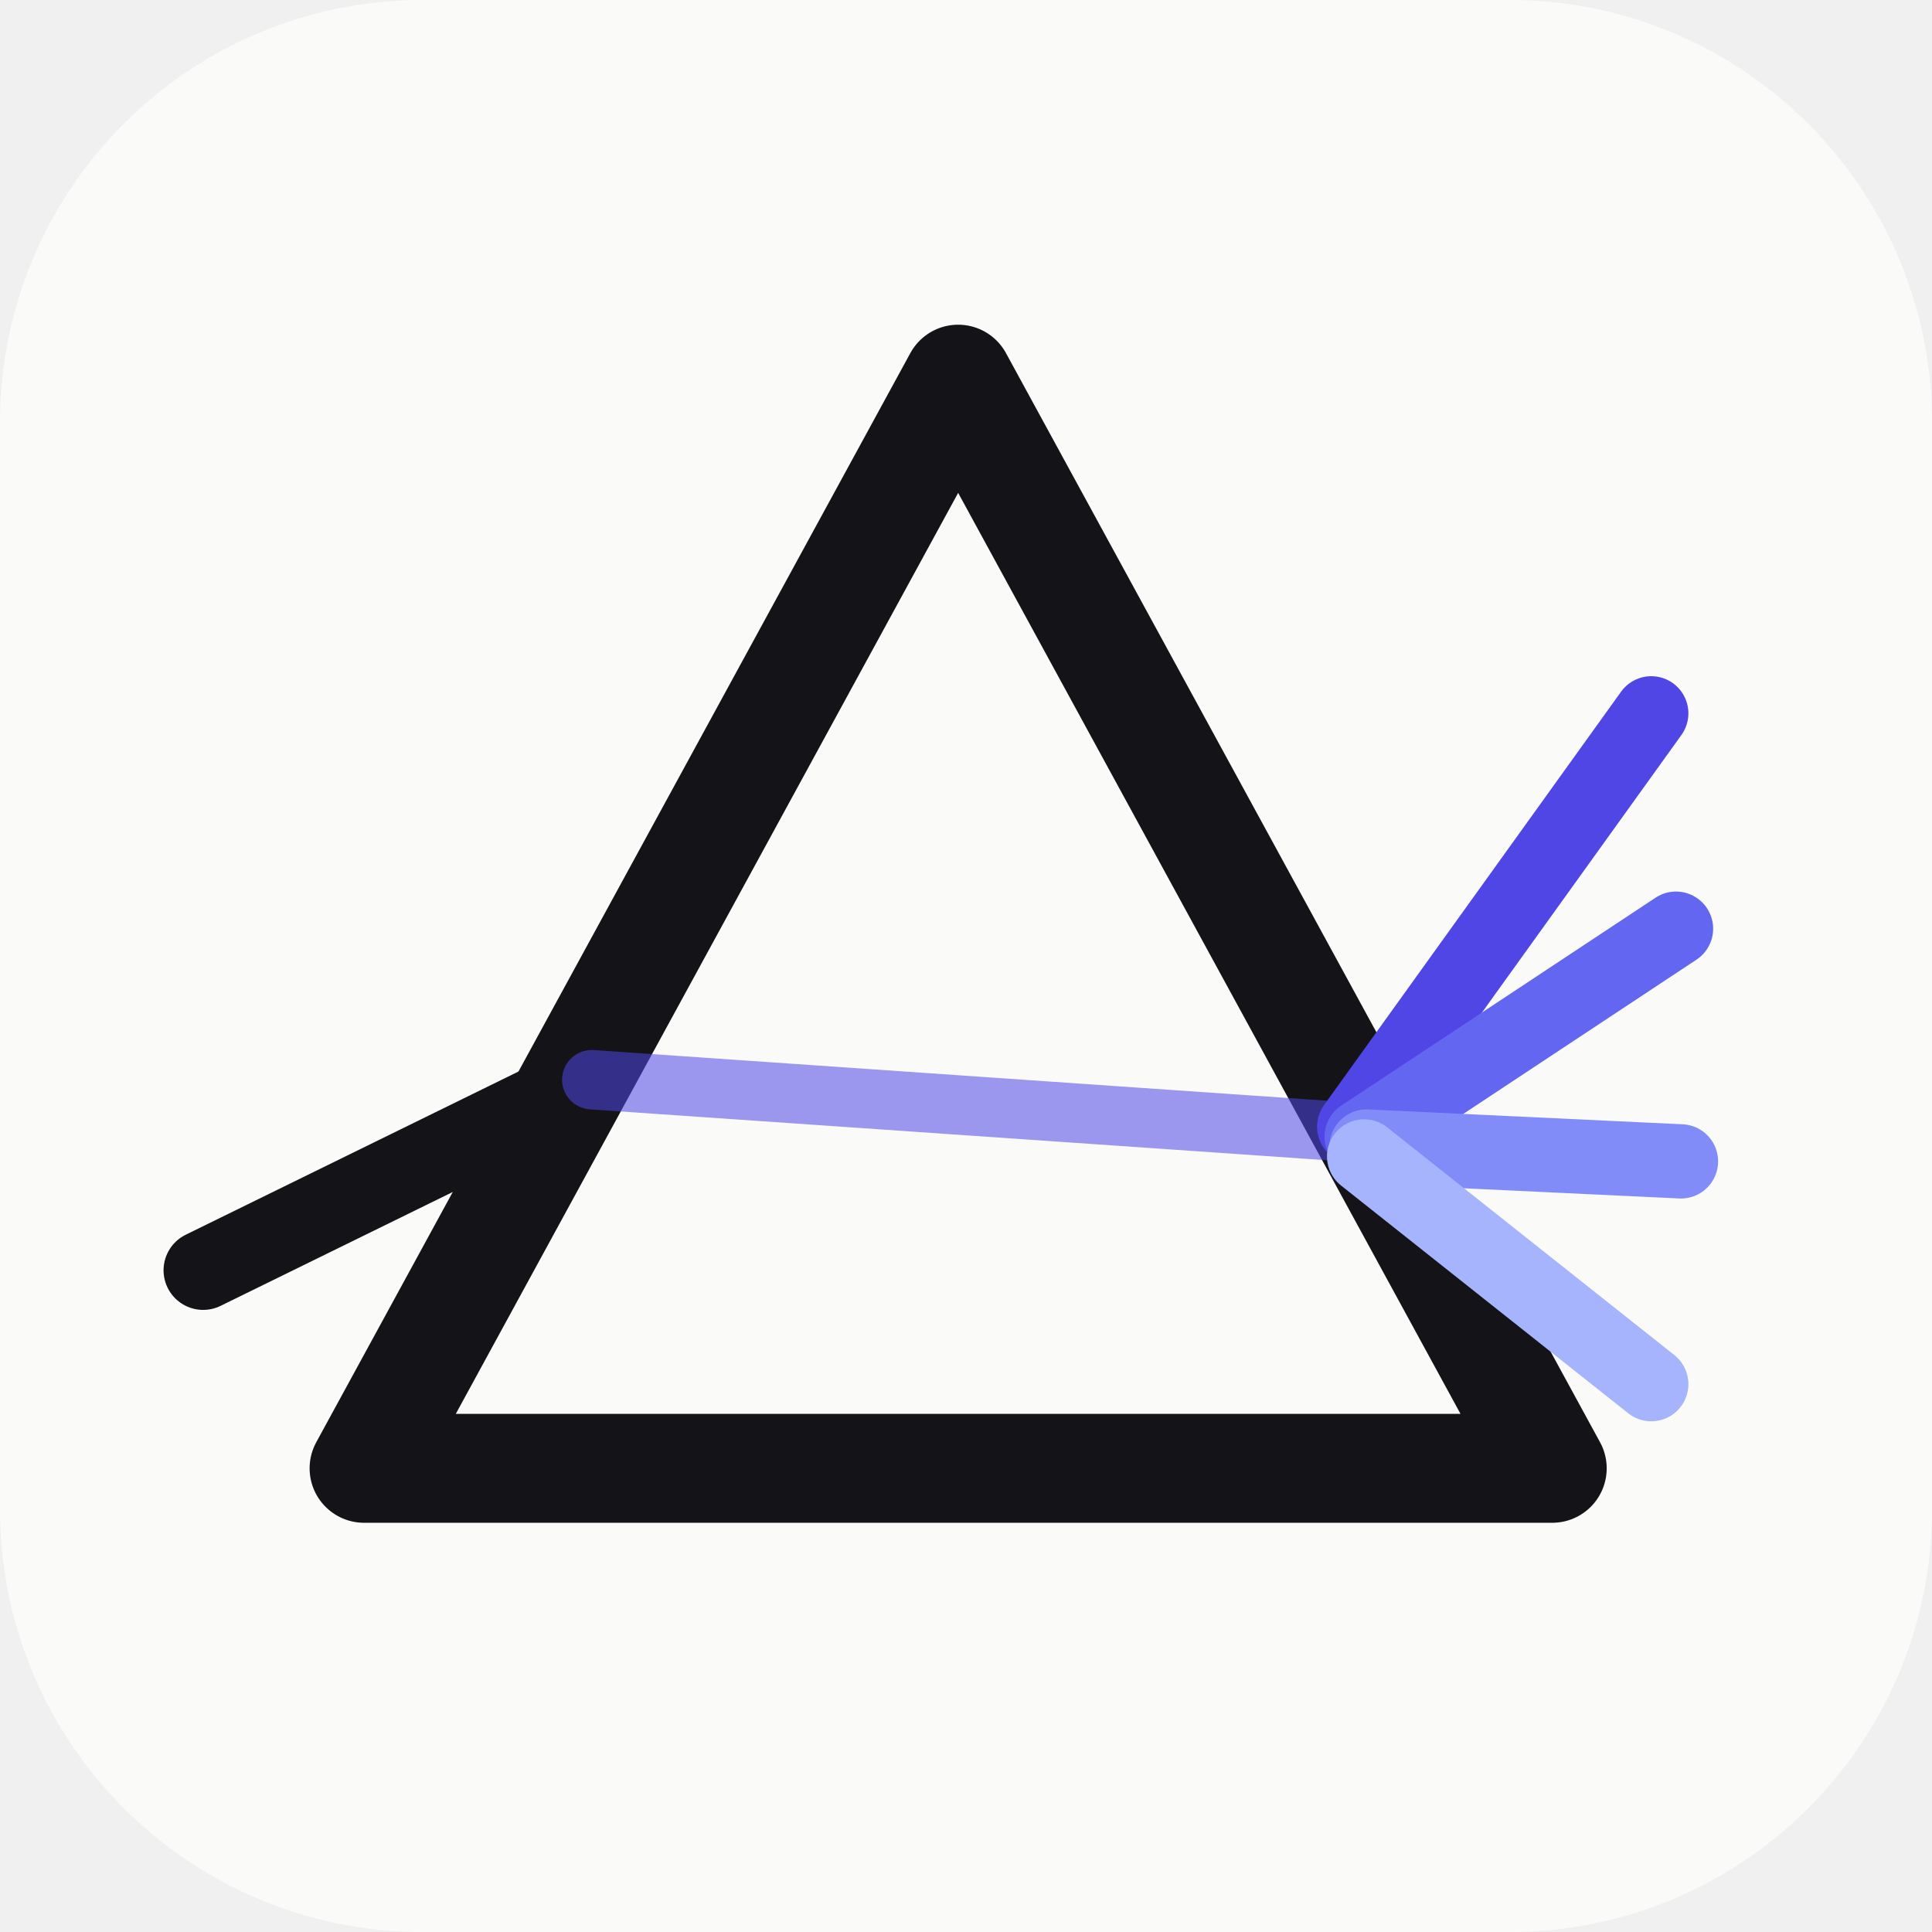
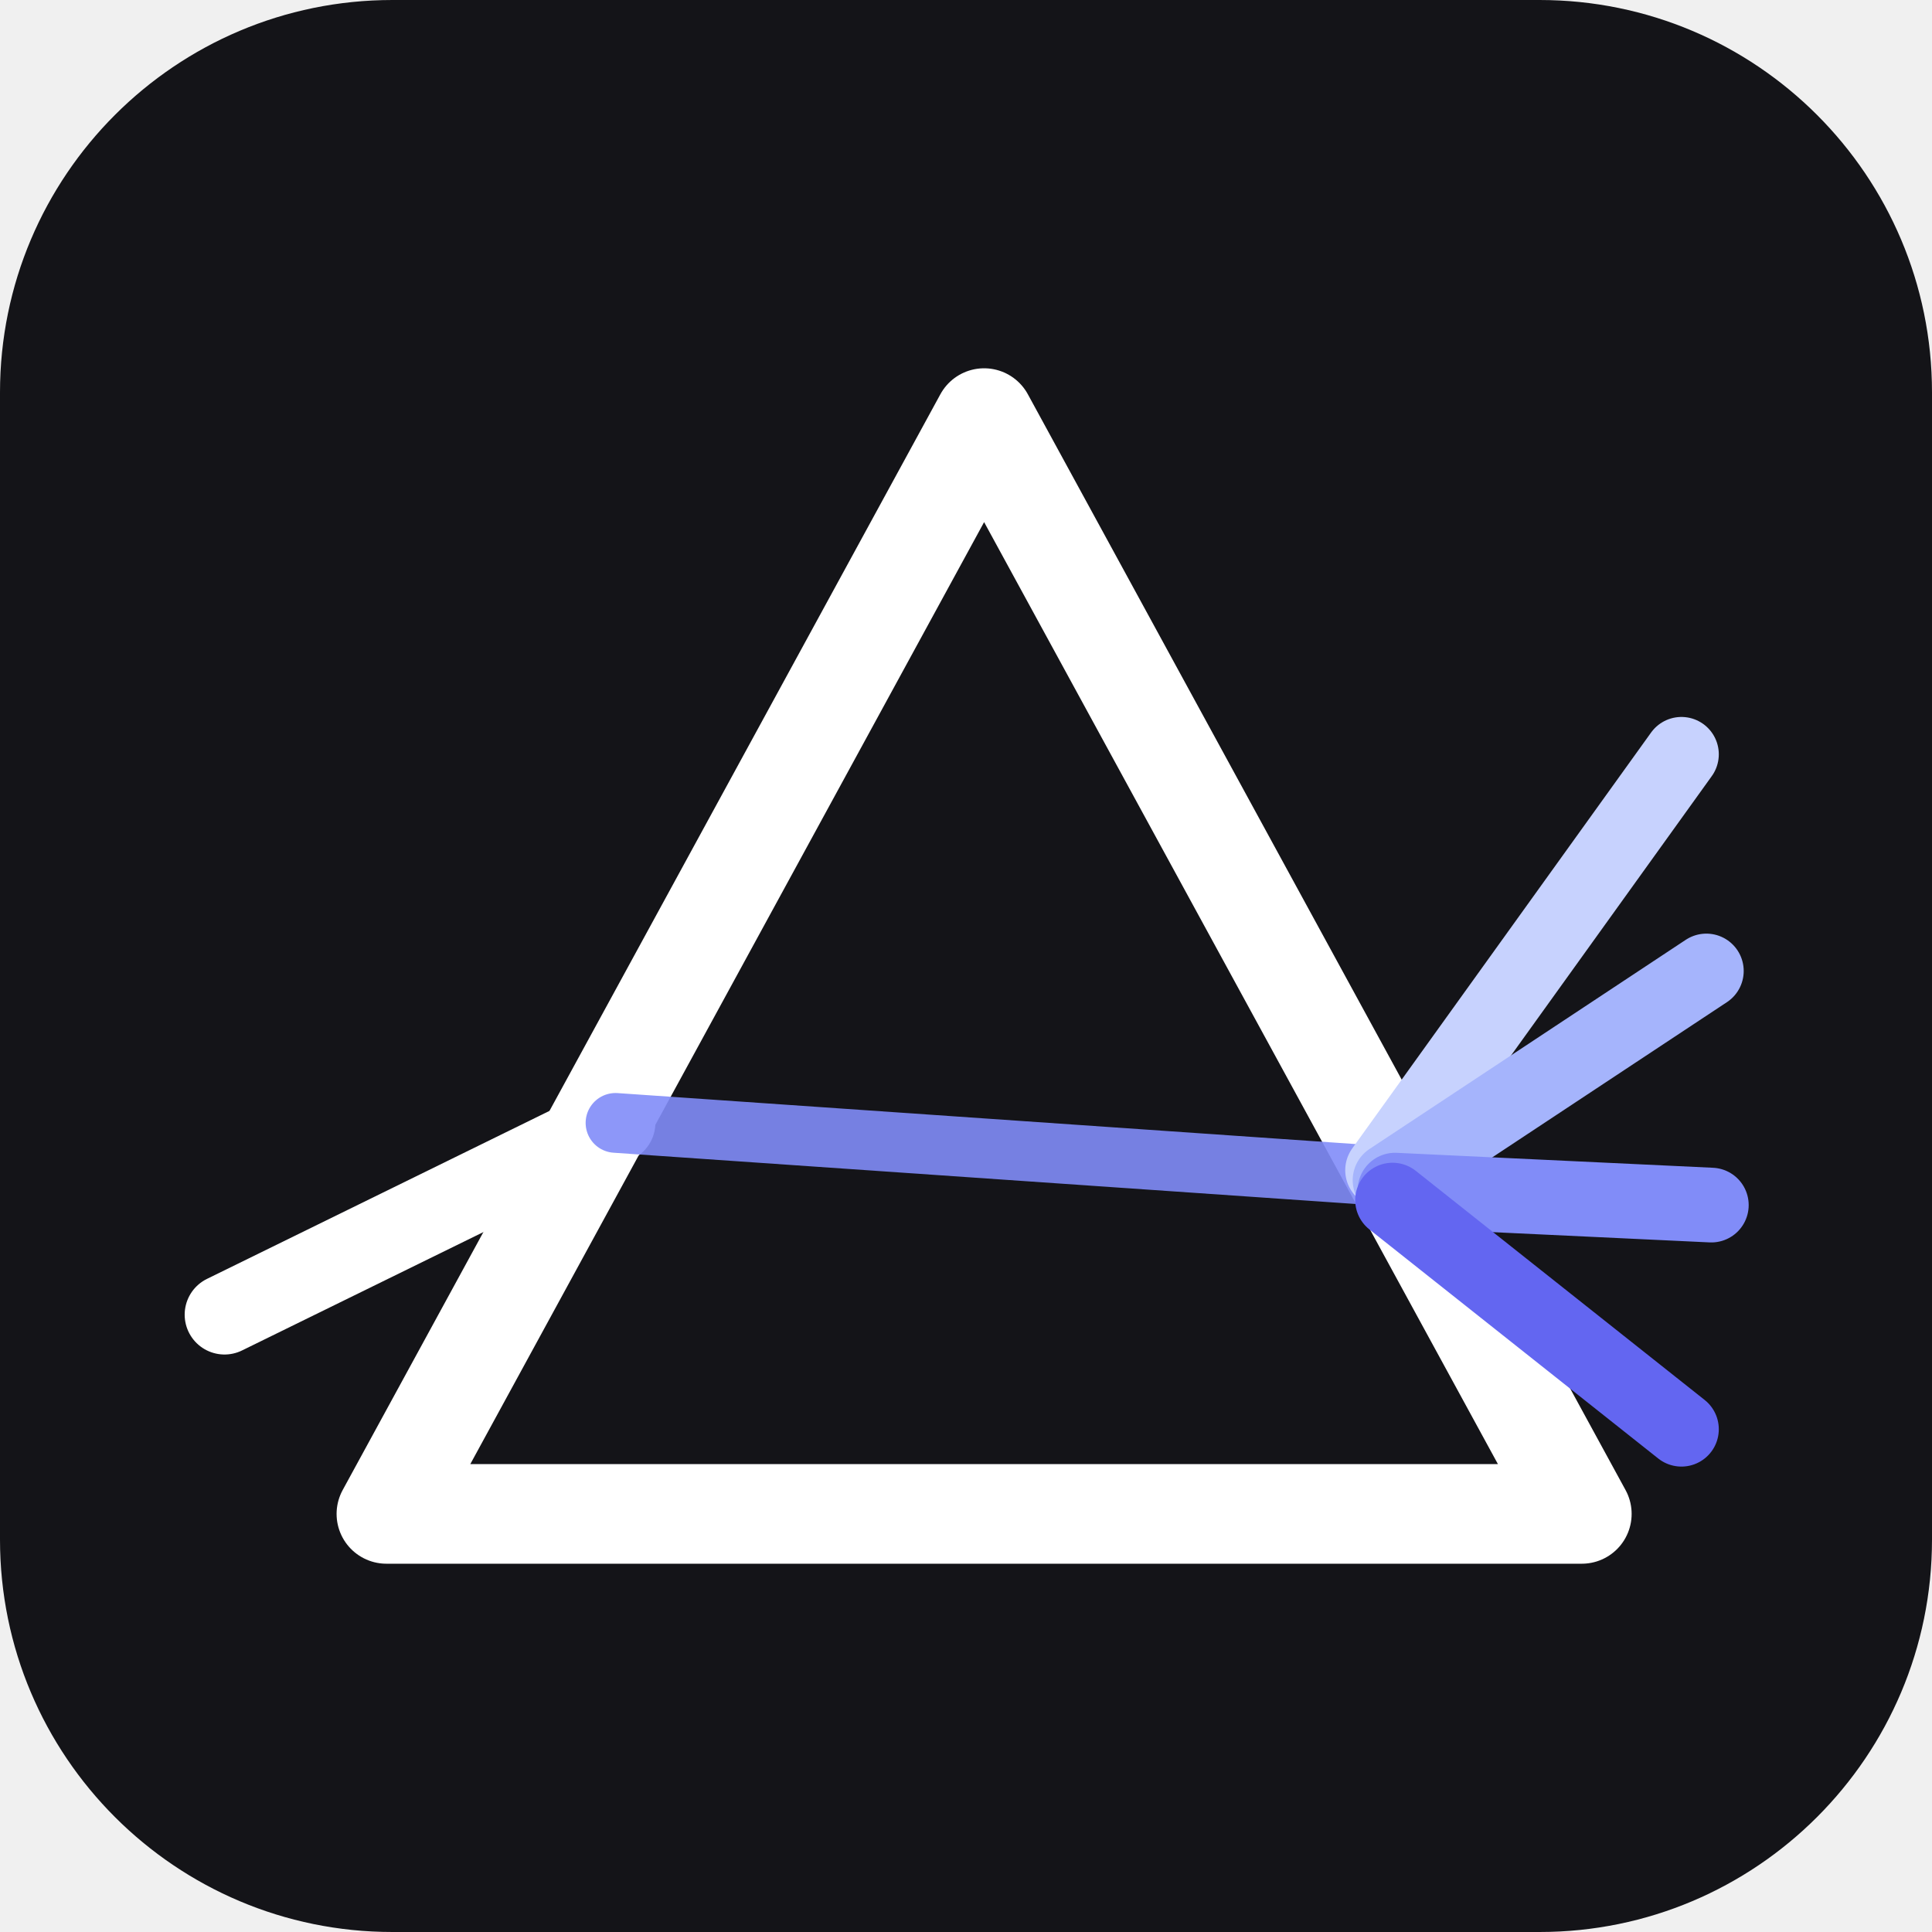
- <svg xmlns="http://www.w3.org/2000/svg" viewBox="0 0 64 64">
-   <rect width="64" height="64" rx="14" fill="#FAFAF9" />
-   <g transform="translate(5.5 6) scale(.82)">
-     <path d="M32 8 56 52H8Z" fill="none" stroke="#141418" stroke-width="4.4" stroke-linejoin="round" />
-     <path d="M1.5 44 17.2 36.3" stroke="#141418" stroke-width="3.2" stroke-linecap="round" fill="none" />
-     <path d="M17.2 36.3 47.6 38.4" stroke="#4F46E5" stroke-width="2.4" stroke-linecap="round" fill="none" opacity=".55" />
+ <svg xmlns="http://www.w3.org/2000/svg" viewBox="0 0 128 128" width="128" height="128" role="img" aria-label="UIPrism">
+   <rect x="0" y="0" width="128" height="128" rx="26" fill="#141418" />
+   <g transform="translate(12.4 14.5) scale(1.65)">
+     <path d="M32 8 56 52H8Z" fill="none" stroke="#FFFFFF" stroke-width="4" stroke-linejoin="round" />
+     <path d="M1.5 44 17.2 36.3" stroke="#FFFFFF" stroke-width="3.2" stroke-linecap="round" fill="none" />
+     <path d="M17.2 36.3 47.6 38.4" stroke="#818CF8" stroke-width="2.4" stroke-linecap="round" fill="none" opacity="0.9" />
    <g stroke-width="3" stroke-linecap="round" fill="none">
-       <path d="M48 38.2 60 21.5" stroke="#4F46E5" />
-       <path d="M48.3 38.6 61 30.2" stroke="#6366F1" />
+       <path d="M48 38.2 60 21.5" stroke="#C7D2FE" />
+       <path d="M48.3 38.6 61 30.2" stroke="#A5B4FC" />
      <path d="M48.5 39 61.2 39.6" stroke="#818CF8" />
-       <path d="M48.4 39.4 60 48.6" stroke="#A5B4FC" />
+       <path d="M48.4 39.4 60 48.6" stroke="#6366F1" />
    </g>
  </g>
</svg>
